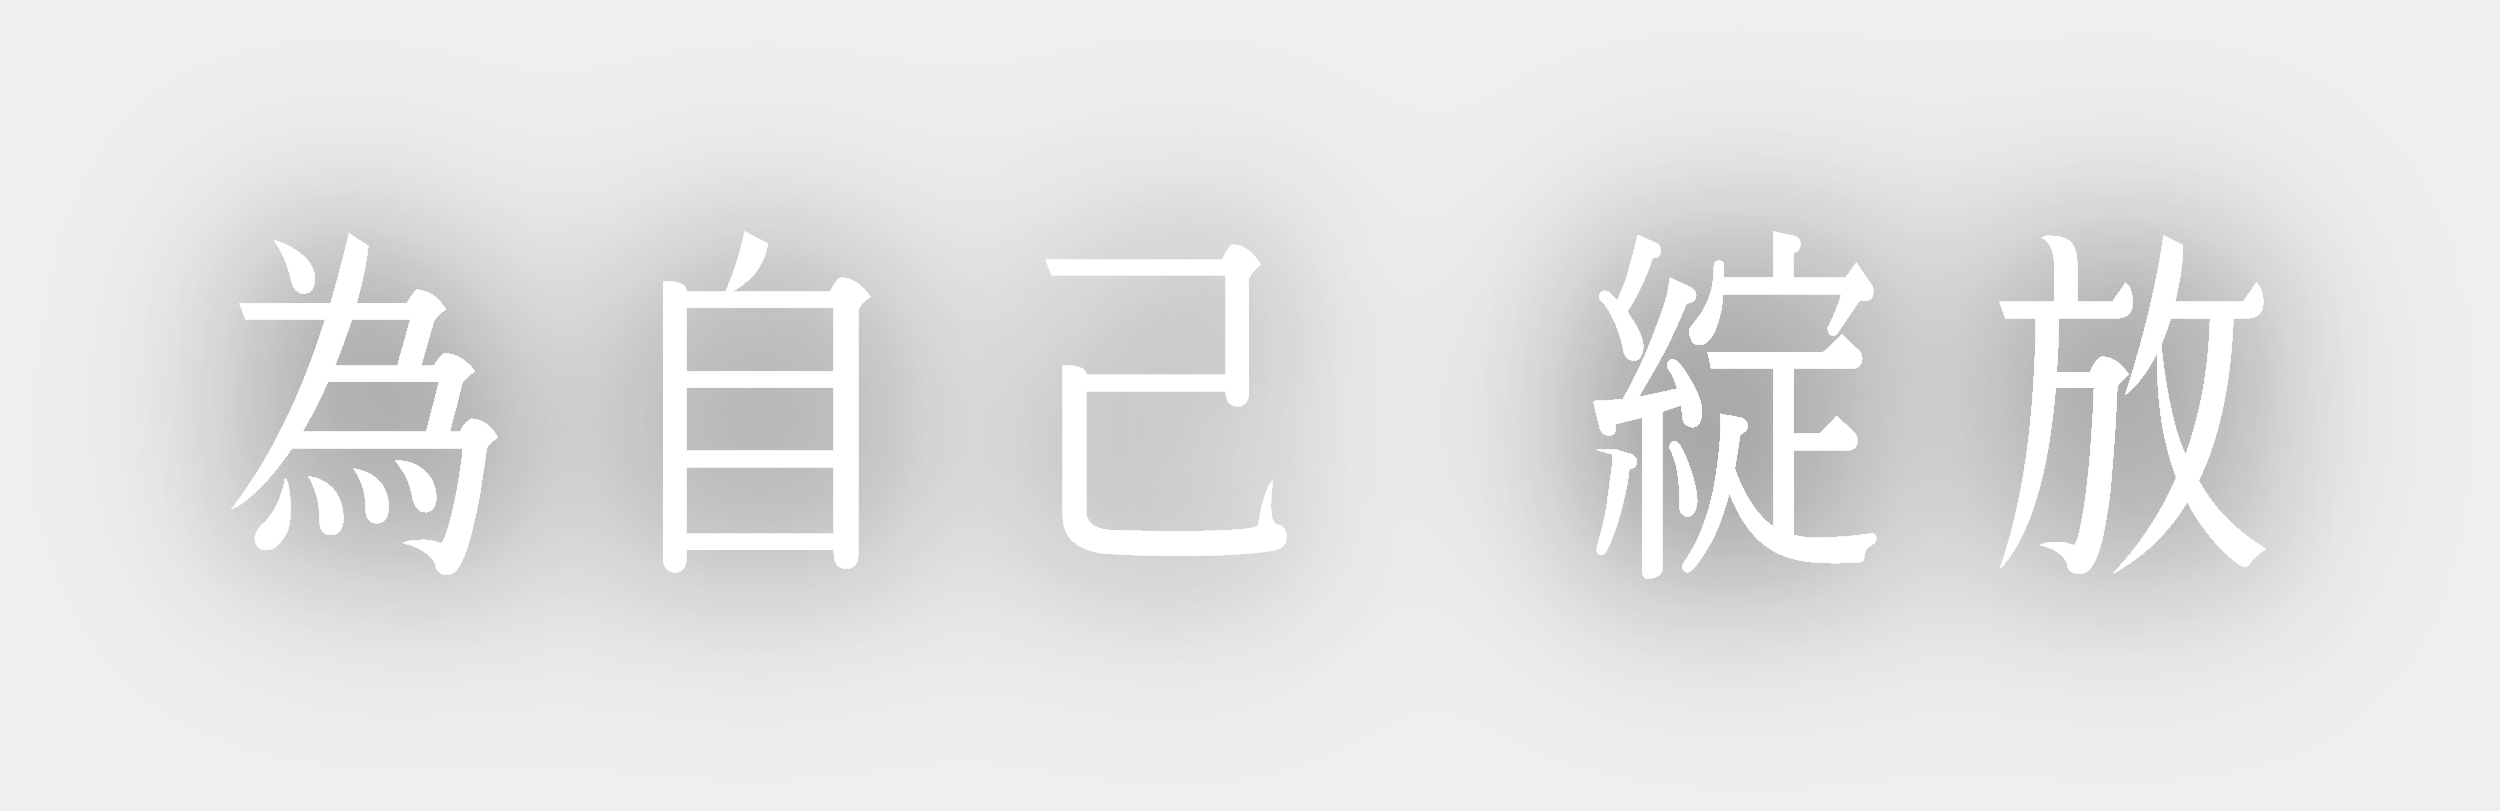
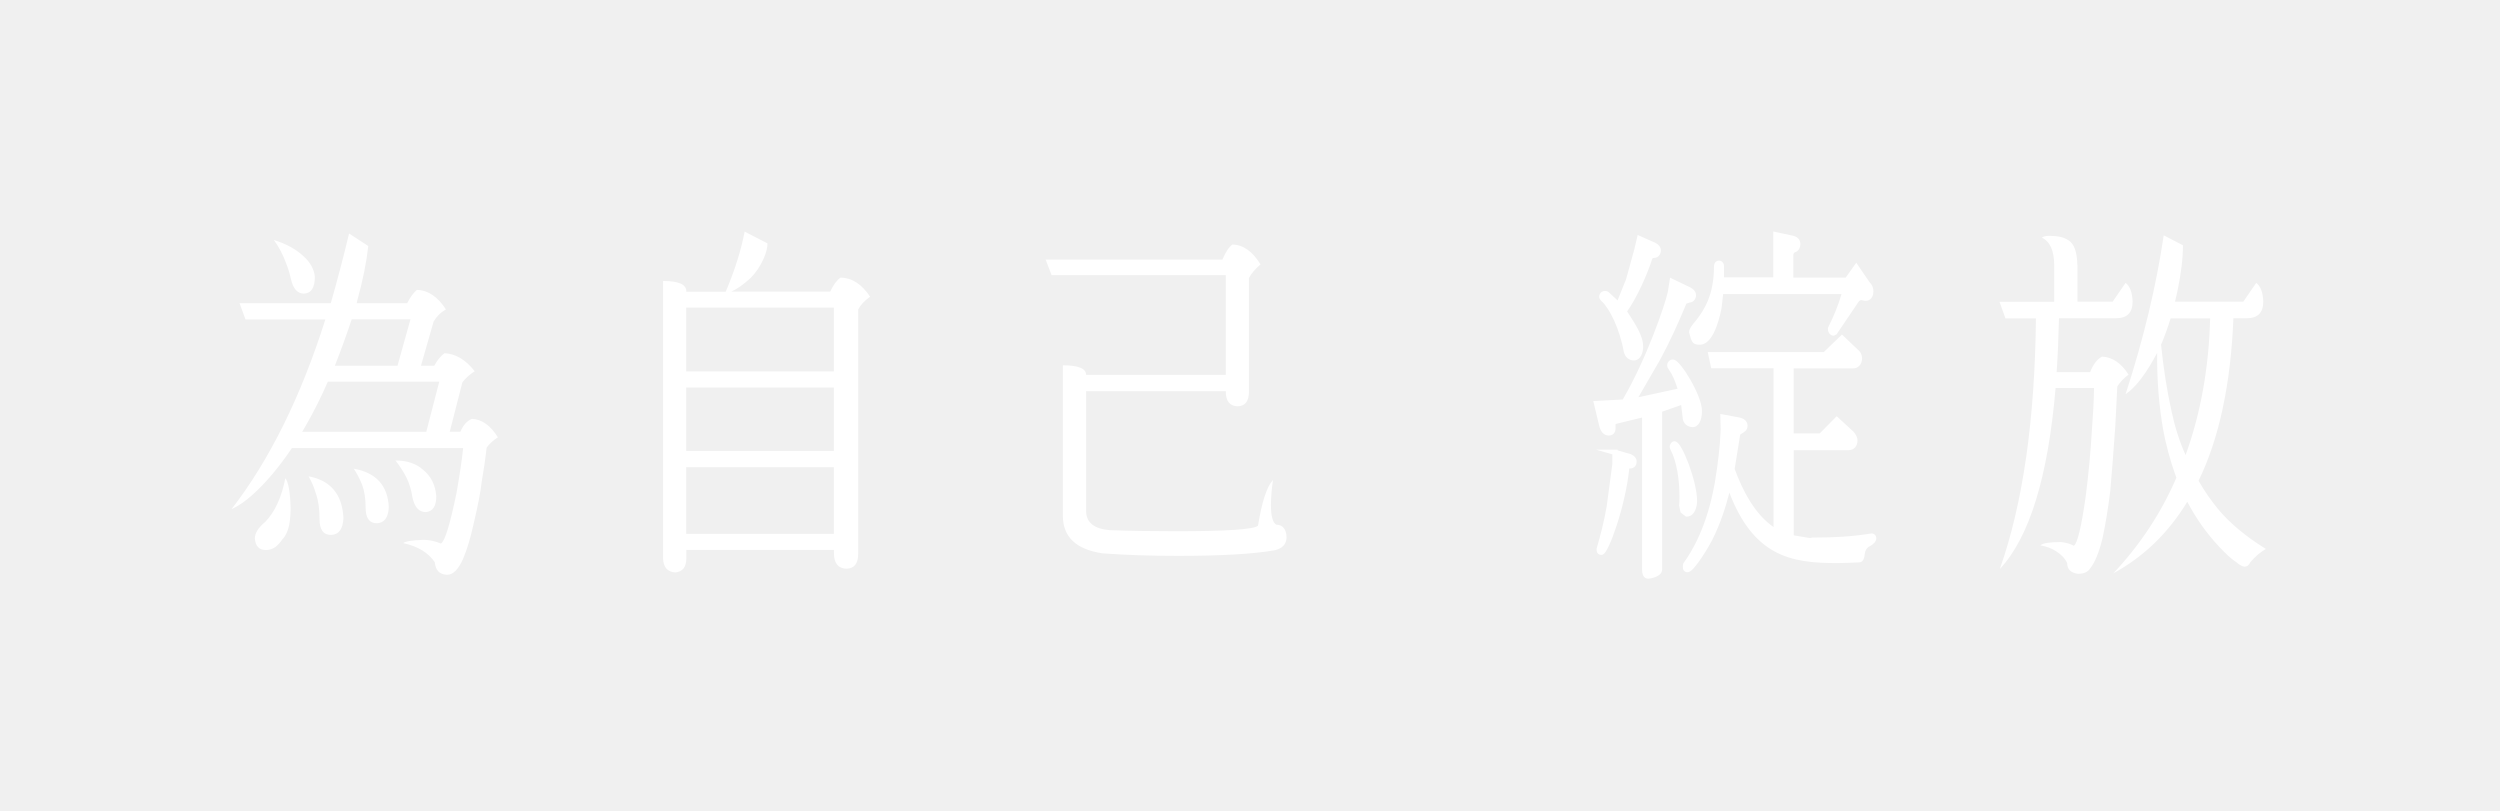
<svg xmlns="http://www.w3.org/2000/svg" width="216" height="70" viewBox="0 0 216 70" fill="none">
-   <g filter="url(#filter0_dd_63_19558)">
-     <path d="M144.572 24.125L146.021 24.822L146.025 24.823C146.322 24.972 146.537 25.219 146.537 25.506C146.537 25.649 146.49 25.806 146.39 25.93C146.292 26.049 146.147 26.133 145.967 26.145L145.702 26.233C145.049 27.821 144.292 29.497 143.417 31.112L143.414 31.118H143.413L141.561 34.312L141.696 34.292L144.938 33.586C144.716 32.893 144.527 32.409 144.185 31.926V31.925C144.149 31.881 144.117 31.831 144.093 31.78C144.068 31.727 144.041 31.652 144.041 31.572C144.041 31.305 144.258 31.059 144.527 31.059L144.59 31.064C144.649 31.075 144.702 31.099 144.742 31.122C144.799 31.154 144.855 31.198 144.909 31.245C145.017 31.34 145.136 31.472 145.259 31.625C145.504 31.932 145.784 32.35 146.046 32.805C146.308 33.259 146.557 33.757 146.741 34.224C146.923 34.684 147.051 35.139 147.051 35.5C147.051 35.938 146.971 36.275 146.838 36.511C146.706 36.744 146.501 36.904 146.262 36.904C146.083 36.904 145.86 36.855 145.679 36.706C145.494 36.554 145.379 36.32 145.373 36.005L145.251 34.994L143.609 35.57V49.202C143.609 49.401 143.503 49.551 143.385 49.651C143.269 49.75 143.124 49.819 142.994 49.867C142.862 49.916 142.729 49.948 142.628 49.969C142.577 49.979 142.533 49.987 142.498 49.992C142.47 49.996 142.433 50.001 142.407 50.001C142.319 50.001 142.231 49.978 142.152 49.929C142.075 49.879 142.018 49.811 141.978 49.735C141.901 49.591 141.875 49.403 141.875 49.202V36.076L139.593 36.632C139.589 36.658 139.585 36.696 139.583 36.751C139.581 36.822 139.581 36.91 139.581 37.023C139.581 37.164 139.549 37.321 139.442 37.444C139.331 37.574 139.17 37.63 138.993 37.63C138.784 37.63 138.595 37.545 138.448 37.379C138.309 37.221 138.215 36.999 138.155 36.728L137.724 34.92L137.66 34.652L137.935 34.638L140.205 34.516C142.294 30.953 143.861 26.293 144.09 25.271L144.246 24.296L144.294 23.991L144.572 24.125ZM31.82 21.257C31.664 22.661 31.352 24.221 30.875 25.938L30.82 26.194H35.18C35.427 25.708 35.702 25.322 36.014 25.047C36.983 25.068 37.825 25.637 38.529 26.735C38.071 26.992 37.722 27.341 37.465 27.781L36.372 31.6H37.52C37.786 31.113 38.08 30.746 38.41 30.517C39.364 30.563 40.237 31.077 41.017 32.077C40.594 32.334 40.245 32.655 39.951 33.031L38.859 37.299H39.777C40.025 36.721 40.355 36.354 40.777 36.188C41.64 36.234 42.383 36.757 43.017 37.785C42.613 38.042 42.292 38.336 42.044 38.676C41.934 39.676 41.787 40.667 41.612 41.667C41.539 42.429 41.3 43.658 40.897 45.365C40.649 46.494 40.355 47.467 40.007 48.293C39.603 49.202 39.144 49.661 38.63 49.661C37.978 49.643 37.63 49.275 37.565 48.578C37.015 47.752 36.106 47.201 34.84 46.926C34.977 46.779 35.556 46.678 36.583 46.642C37.079 46.642 37.584 46.743 38.098 46.963C38.446 46.752 38.887 45.283 39.447 42.566C39.713 41.061 39.906 39.776 40.016 38.712H25.222C24.111 40.364 22.973 41.713 21.808 42.759C21.193 43.309 20.596 43.723 20 43.998C23.285 39.749 25.992 34.289 28.112 27.599H21.211L20.697 26.194H28.581C29.132 24.267 29.664 22.257 30.159 20.174L31.82 21.257ZM177.08 20.376C177.805 20.376 178.346 20.504 178.713 20.761C179.208 21.054 179.466 21.78 179.484 22.927L179.493 22.908V26.065H182.531L183.65 24.441C184.036 24.735 184.229 25.276 184.257 26.065C184.257 27.02 183.779 27.497 182.825 27.497H177.896C177.86 29.112 177.795 30.664 177.694 32.15H180.586C180.852 31.471 181.2 31.022 181.613 30.811C182.513 30.856 183.275 31.37 183.908 32.37C183.504 32.664 183.182 33.003 182.935 33.389L182.761 36.831C182.605 39.015 182.467 40.878 182.329 42.401C182.136 43.971 181.907 45.366 181.641 46.577C181.338 47.788 180.98 48.632 180.576 49.128C180.383 49.422 180.044 49.578 179.549 49.578C178.916 49.495 178.604 49.184 178.604 48.651C178.429 48.266 178.117 47.926 177.658 47.633C177.273 47.376 176.814 47.21 176.281 47.118C176.511 46.925 177.107 46.834 178.062 46.834C178.502 46.88 178.87 46.981 179.182 47.155C179.484 46.962 179.833 45.53 180.209 42.86C180.457 40.906 180.641 38.942 180.751 36.969C180.843 35.803 180.906 34.655 180.925 33.526H177.603C176.951 41.208 175.346 46.421 172.785 49.165C174.777 43.521 175.813 36.298 175.905 27.507H173.271L172.757 26.075H177.483V22.918C177.483 21.67 177.126 20.871 176.419 20.531C176.557 20.421 176.777 20.376 177.08 20.376ZM188.606 21.192C188.606 22.321 188.45 23.615 188.147 25.074C188.074 25.432 187.991 25.763 187.918 26.065H193.819L194.939 24.441C195.325 24.735 195.517 25.276 195.545 26.065C195.545 27.02 195.068 27.497 194.113 27.497H192.966C192.736 33.205 191.736 37.886 189.956 41.539C190.452 42.411 191.021 43.228 191.645 43.989C192.654 45.201 194.031 46.348 195.774 47.431C195.316 47.688 194.865 48.064 194.425 48.578C194.315 48.835 194.14 48.963 193.911 48.963C193.737 48.944 193.507 48.817 193.223 48.578C192.801 48.303 192.296 47.843 191.709 47.21C190.635 46.063 189.735 44.778 188.982 43.355C187.34 46.053 185.211 48.11 182.596 49.532C184.908 47.073 186.725 44.319 188.037 41.281C187.505 39.813 187.111 38.363 186.863 36.923C186.56 35.142 186.395 33.242 186.377 31.224V30.489C185.423 32.297 184.513 33.48 183.65 34.059C185.22 29.222 186.312 24.643 186.945 20.33L188.606 21.192ZM66.309 21.027C66.309 21.413 66.199 21.853 65.97 22.367C65.685 23 65.308 23.561 64.85 24.02C64.253 24.57 63.702 24.964 63.188 25.193H71.732C71.999 24.615 72.293 24.221 72.623 23.982C73.614 24.001 74.468 24.561 75.175 25.635C74.698 25.974 74.348 26.351 74.147 26.745V47.862C74.146 48.688 73.816 49.11 73.147 49.138C72.421 49.119 72.054 48.67 72.054 47.798V47.514H59.298V48.247C59.298 48.99 58.986 49.395 58.352 49.459C57.664 49.413 57.316 49.009 57.288 48.247V24.276C58.627 24.276 59.298 24.57 59.298 25.166L59.288 25.176V25.203H62.702C63.482 23.359 64.033 21.624 64.336 20.009L66.309 21.027ZM159.306 29.057L160.632 30.319C160.795 30.468 160.882 30.732 160.882 30.967C160.882 31.104 160.851 31.309 160.738 31.488C160.616 31.681 160.405 31.829 160.093 31.829H154.972V37.446H157.225L158.534 36.119L158.689 35.962L158.853 36.111L160.129 37.286L160.144 37.301C160.337 37.515 160.487 37.788 160.487 38.06C160.487 38.278 160.424 38.486 160.29 38.644C160.153 38.804 159.955 38.895 159.726 38.895H154.98V46.254L156.322 46.477H156.531L156.504 46.44H156.963C158.36 46.44 159.925 46.376 161.671 46.094L161.689 46.091H161.708C161.808 46.091 161.916 46.123 161.998 46.209C162.08 46.294 162.111 46.405 162.111 46.513C162.111 46.671 162.031 46.803 161.938 46.904C161.843 47.006 161.714 47.1 161.568 47.188L161.555 47.195L161.54 47.201C161.328 47.291 161.156 47.522 161.118 47.844C161.103 48.029 161.068 48.191 161.013 48.312C160.985 48.374 160.948 48.436 160.896 48.486C160.846 48.536 160.769 48.582 160.67 48.585L160.671 48.587C159.989 48.614 159.364 48.651 158.752 48.651C156.763 48.651 154.888 48.528 153.245 47.602C151.725 46.746 150.436 45.221 149.416 42.565C149.135 43.673 148.687 45.172 147.917 46.69L147.914 46.695C147.552 47.368 147.138 48.033 146.778 48.532C146.599 48.781 146.429 48.994 146.282 49.147C146.21 49.222 146.137 49.29 146.068 49.34C146.009 49.382 145.913 49.44 145.803 49.44C145.743 49.44 145.677 49.432 145.612 49.401C145.543 49.369 145.491 49.318 145.457 49.256C145.4 49.153 145.399 49.028 145.399 48.954C145.399 48.896 145.397 48.784 145.445 48.671L145.456 48.648L145.471 48.627C146.168 47.67 147.474 45.554 148.155 41.731C148.411 40.185 148.612 38.644 148.667 37.107L148.639 36.048L148.632 35.765L148.91 35.816L150.287 36.073H150.289C150.679 36.149 150.988 36.404 150.988 36.776C150.988 36.854 150.981 36.937 150.95 37.02C150.918 37.105 150.868 37.175 150.805 37.236C150.706 37.332 150.553 37.427 150.353 37.549L149.875 40.515C150.568 42.414 151.632 44.439 153.236 45.537V31.82H147.848L147.809 31.639L147.607 30.693L147.548 30.416H157.578L158.988 29.058L159.146 28.905L159.306 29.057ZM106.479 21.128C107.415 21.146 108.222 21.725 108.91 22.845C108.452 23.23 108.121 23.624 107.91 24.019V33.83C107.91 34.656 107.589 35.087 106.938 35.105C106.249 35.087 105.909 34.656 105.909 33.83V33.802H93.841V44.219C93.878 45.173 94.567 45.706 95.906 45.807C97.686 45.871 99.595 45.898 101.642 45.898C105.983 45.898 108.333 45.742 108.69 45.421C109.03 43.338 109.461 42.025 109.984 41.475C109.874 42.236 109.81 42.962 109.81 43.641C109.81 44.595 109.966 45.155 110.269 45.329C110.838 45.347 111.141 45.724 111.159 46.44C111.141 47.036 110.782 47.403 110.094 47.55C108.24 47.871 105.468 48.027 101.779 48.027C99.356 48.027 97.172 47.953 95.245 47.807C92.969 47.467 91.831 46.384 91.831 44.558V31.562C93.171 31.562 93.841 31.838 93.841 32.389H105.909V23.771H90.858L90.345 22.432H105.615C105.881 21.798 106.166 21.357 106.479 21.128ZM139.765 38.912L140.884 39.235L140.895 39.238L140.905 39.243C141.183 39.355 141.407 39.584 141.407 39.869C141.407 40.078 141.337 40.243 141.207 40.351C141.086 40.451 140.944 40.475 140.848 40.475C140.818 40.475 140.793 40.477 140.775 40.481C140.773 40.482 140.771 40.482 140.77 40.482C140.6 42.14 140.147 43.967 139.687 45.38C139.455 46.089 139.221 46.7 139.018 47.137C138.917 47.354 138.82 47.536 138.732 47.666C138.689 47.73 138.642 47.79 138.593 47.837C138.551 47.876 138.466 47.945 138.351 47.945C138.225 47.945 138.105 47.895 138.028 47.786C137.961 47.691 137.947 47.58 137.947 47.495C137.947 47.467 137.947 47.426 137.953 47.383C137.959 47.344 137.97 47.309 137.983 47.274C138.285 46.233 138.595 45.04 138.822 43.721L139.306 40.073V39.257L137.895 38.85H139.765V38.912ZM24.653 41.318C24.919 41.64 25.075 42.53 25.111 43.989C25.093 44.778 25.02 45.357 24.882 45.742C24.762 46.1 24.607 46.394 24.395 46.605C24.221 46.861 24.029 47.073 23.827 47.238C23.561 47.431 23.276 47.523 22.964 47.523C22.395 47.522 22.074 47.192 22.019 46.531C22.019 46.063 22.313 45.586 22.909 45.1C23.753 44.228 24.332 42.971 24.653 41.31V41.318ZM26.663 41.153C28.572 41.511 29.572 42.714 29.673 44.751C29.636 45.705 29.278 46.191 28.608 46.219C27.938 46.219 27.608 45.76 27.608 44.852C27.608 43.943 27.507 43.245 27.296 42.658C27.14 42.108 26.929 41.612 26.663 41.162V41.153ZM59.288 46.127H72.045V40.364H59.288V46.127ZM30.564 40.494C32.485 40.836 33.5 41.937 33.592 43.806C33.555 44.723 33.206 45.182 32.563 45.21C31.912 45.21 31.591 44.76 31.591 43.87C31.591 43.081 31.49 42.419 31.279 41.859C31.069 41.346 30.83 40.897 30.564 40.494ZM144.665 38.125C144.762 38.125 144.84 38.169 144.891 38.206C144.945 38.245 144.995 38.297 145.04 38.351C145.13 38.459 145.225 38.608 145.319 38.779C145.509 39.124 145.717 39.595 145.909 40.113C146.291 41.144 146.629 42.41 146.629 43.292C146.629 43.523 146.581 43.836 146.46 44.099C146.341 44.357 146.115 44.632 145.739 44.632H145.66L145.598 44.583L145.268 44.326L145.201 44.275L145.184 44.193L145.083 43.716L145.075 43.68L145.079 43.644C145.105 43.401 145.105 43.165 145.105 42.879C145.105 41.471 144.877 39.898 144.343 38.873L144.338 38.866L144.335 38.857C144.322 38.827 144.305 38.789 144.293 38.756C144.287 38.739 144.28 38.719 144.274 38.699C144.27 38.683 144.262 38.65 144.262 38.611C144.262 38.491 144.307 38.381 144.363 38.302C144.392 38.261 144.429 38.221 144.474 38.19C144.516 38.16 144.582 38.125 144.665 38.125ZM34.17 39.786C35.161 39.786 35.959 40.052 36.547 40.584C37.235 41.135 37.621 41.897 37.694 42.879C37.694 43.732 37.4 44.182 36.804 44.246C36.189 44.246 35.803 43.814 35.629 42.942C35.537 42.328 35.363 41.768 35.115 41.254C34.867 40.768 34.555 40.282 34.17 39.786ZM30.564 40.494C30.561 40.493 30.557 40.493 30.554 40.492H30.564L30.564 40.494ZM187.542 27.507C187.276 28.36 187.001 29.122 186.707 29.801L186.716 29.792C186.927 31.848 187.23 33.784 187.634 35.592C187.918 36.931 188.322 38.17 188.836 39.317C190.139 35.711 190.846 31.774 190.956 27.507H187.542ZM59.288 38.96H72.045V33.481H59.288V38.96ZM28.324 32.977C27.755 34.289 27.131 35.537 26.461 36.702L26.112 37.308H36.831L37.951 32.977H28.324ZM59.288 32.086H72.045V26.579H59.288V32.086ZM30.389 27.589C29.93 28.965 29.444 30.306 28.93 31.6H34.344L35.464 27.589H30.389ZM141.748 20.414L142.925 20.936H142.938L142.987 20.96C143.277 21.105 143.5 21.322 143.5 21.643C143.5 21.762 143.463 21.911 143.377 22.037C143.285 22.171 143.13 22.285 142.912 22.285C142.846 22.285 142.811 22.299 142.793 22.311C142.777 22.323 142.758 22.343 142.744 22.385C142.367 23.621 141.424 25.738 140.583 26.908C140.967 27.496 141.302 28.012 141.543 28.484C141.803 28.994 141.967 29.475 141.967 29.967C141.967 30.233 141.911 30.509 141.794 30.727C141.677 30.944 141.473 31.141 141.178 31.141C140.965 31.141 140.77 31.078 140.612 30.942C140.457 30.809 140.354 30.622 140.295 30.402L140.291 30.383C140.116 29.389 139.803 28.442 139.447 27.667C139.088 26.886 138.695 26.303 138.373 26.018V26.017C138.319 25.969 138.272 25.911 138.236 25.852C138.212 25.81 138.185 25.754 138.174 25.691L138.168 25.625L138.175 25.555C138.189 25.482 138.223 25.403 138.271 25.337C138.343 25.239 138.47 25.139 138.654 25.139C138.715 25.139 138.866 25.136 139.007 25.26L139.012 25.265L139.758 25.955L140.49 24.133L141.204 21.545L141.432 20.571L141.494 20.302L141.748 20.414ZM153.487 20.06L154.795 20.342H154.796C155.025 20.378 155.216 20.456 155.352 20.588C155.492 20.725 155.55 20.898 155.55 21.073C155.55 21.378 155.419 21.691 155.087 21.797C155.01 21.821 154.943 21.9 154.943 22.056V23.982H159.469L160.189 22.969L160.381 22.7L160.566 22.972L161.53 24.382C161.761 24.613 161.863 24.883 161.863 25.157C161.863 25.511 161.748 25.744 161.566 25.874C161.398 25.995 161.218 25.992 161.175 25.992C161.134 25.992 161.087 25.983 161.062 25.977C161.028 25.971 160.99 25.962 160.955 25.954C160.919 25.946 160.887 25.939 160.861 25.934C160.853 25.932 160.845 25.93 160.84 25.929C160.722 25.93 160.641 25.978 160.582 26.075L160.576 26.085L160.575 26.084L158.713 28.838L158.68 28.888L158.626 28.914C158.607 28.924 158.596 28.931 158.563 28.95C158.551 28.957 158.531 28.968 158.509 28.977C158.489 28.986 158.447 29.003 158.395 29.003C158.318 29.003 158.252 28.972 158.21 28.947C158.163 28.919 158.118 28.881 158.079 28.837C158.002 28.749 157.936 28.619 157.936 28.461V28.314L157.961 28.266C158.438 27.328 158.837 26.34 159.109 25.405H148.879L148.748 26.578L148.747 26.585L148.745 26.593C148.707 26.805 148.558 27.572 148.278 28.291C148.139 28.649 147.961 29.011 147.739 29.286C147.519 29.559 147.227 29.783 146.858 29.783C146.628 29.783 146.398 29.765 146.235 29.551C146.167 29.461 146.12 29.348 146.08 29.227C146.039 29.103 145.998 28.947 145.948 28.759L145.94 28.73V28.7C145.94 28.534 146.023 28.367 146.117 28.221C146.214 28.07 146.349 27.904 146.504 27.73C147.271 26.748 148.088 25.466 148.088 23.001C148.088 22.897 148.117 22.783 148.184 22.69C148.253 22.593 148.369 22.515 148.52 22.515L148.605 22.523C148.8 22.565 148.951 22.746 148.951 22.964V23.964H153.209V20L153.487 20.06ZM23.68 20.742C24.726 21.063 25.58 21.532 26.231 22.146C26.8 22.66 27.131 23.239 27.204 23.899C27.204 24.854 26.892 25.341 26.259 25.368C25.708 25.368 25.332 24.955 25.14 24.129C25.029 23.615 24.891 23.174 24.735 22.789C24.451 22 24.093 21.321 23.671 20.752L23.68 20.742Z" fill="white" />
-   </g>
+   <path d="M144.572 24.125L146.021 24.822L146.025 24.823C146.322 24.972 146.537 25.219 146.537 25.506C146.537 25.649 146.49 25.806 146.39 25.93C146.292 26.049 146.147 26.133 145.967 26.145L145.702 26.233C145.049 27.821 144.292 29.497 143.417 31.112L143.414 31.118H143.413L141.561 34.312L141.696 34.292L144.938 33.586C144.716 32.893 144.527 32.409 144.185 31.926V31.925C144.149 31.881 144.117 31.831 144.093 31.78C144.068 31.727 144.041 31.652 144.041 31.572C144.041 31.305 144.258 31.059 144.527 31.059L144.59 31.064C144.649 31.075 144.702 31.099 144.742 31.122C144.799 31.154 144.855 31.198 144.909 31.245C145.017 31.34 145.136 31.472 145.259 31.625C145.504 31.932 145.784 32.35 146.046 32.805C146.308 33.259 146.557 33.757 146.741 34.224C146.923 34.684 147.051 35.139 147.051 35.5C147.051 35.938 146.971 36.275 146.838 36.511C146.706 36.744 146.501 36.904 146.262 36.904C146.083 36.904 145.86 36.855 145.679 36.706C145.494 36.554 145.379 36.32 145.373 36.005L145.251 34.994L143.609 35.57V49.202C143.609 49.401 143.503 49.551 143.385 49.651C143.269 49.75 143.124 49.819 142.994 49.867C142.862 49.916 142.729 49.948 142.628 49.969C142.577 49.979 142.533 49.987 142.498 49.992C142.47 49.996 142.433 50.001 142.407 50.001C142.319 50.001 142.231 49.978 142.152 49.929C142.075 49.879 142.018 49.811 141.978 49.735C141.901 49.591 141.875 49.403 141.875 49.202V36.076L139.593 36.632C139.589 36.658 139.585 36.696 139.583 36.751C139.581 36.822 139.581 36.91 139.581 37.023C139.581 37.164 139.549 37.321 139.442 37.444C139.331 37.574 139.17 37.63 138.993 37.63C138.784 37.63 138.595 37.545 138.448 37.379C138.309 37.221 138.215 36.999 138.155 36.728L137.724 34.92L137.66 34.652L137.935 34.638L140.205 34.516C142.294 30.953 143.861 26.293 144.09 25.271L144.246 24.296L144.294 23.991L144.572 24.125ZM31.82 21.257C31.664 22.661 31.352 24.221 30.875 25.938L30.82 26.194H35.18C35.427 25.708 35.702 25.322 36.014 25.047C36.983 25.068 37.825 25.637 38.529 26.735C38.071 26.992 37.722 27.341 37.465 27.781L36.372 31.6H37.52C37.786 31.113 38.08 30.746 38.41 30.517C39.364 30.563 40.237 31.077 41.017 32.077C40.594 32.334 40.245 32.655 39.951 33.031L38.859 37.299H39.777C40.025 36.721 40.355 36.354 40.777 36.188C41.64 36.234 42.383 36.757 43.017 37.785C42.613 38.042 42.292 38.336 42.044 38.676C41.934 39.676 41.787 40.667 41.612 41.667C41.539 42.429 41.3 43.658 40.897 45.365C40.649 46.494 40.355 47.467 40.007 48.293C39.603 49.202 39.144 49.661 38.63 49.661C37.978 49.643 37.63 49.275 37.565 48.578C37.015 47.752 36.106 47.201 34.84 46.926C34.977 46.779 35.556 46.678 36.583 46.642C37.079 46.642 37.584 46.743 38.098 46.963C38.446 46.752 38.887 45.283 39.447 42.566C39.713 41.061 39.906 39.776 40.016 38.712H25.222C24.111 40.364 22.973 41.713 21.808 42.759C21.193 43.309 20.596 43.723 20 43.998C23.285 39.749 25.992 34.289 28.112 27.599H21.211L20.697 26.194H28.581C29.132 24.267 29.664 22.257 30.159 20.174L31.82 21.257ZM177.08 20.376C177.805 20.376 178.346 20.504 178.713 20.761C179.208 21.054 179.466 21.78 179.484 22.927L179.493 22.908V26.065H182.531L183.65 24.441C184.036 24.735 184.229 25.276 184.257 26.065C184.257 27.02 183.779 27.497 182.825 27.497H177.896C177.86 29.112 177.795 30.664 177.694 32.15H180.586C180.852 31.471 181.2 31.022 181.613 30.811C182.513 30.856 183.275 31.37 183.908 32.37C183.504 32.664 183.182 33.003 182.935 33.389L182.761 36.831C182.605 39.015 182.467 40.878 182.329 42.401C182.136 43.971 181.907 45.366 181.641 46.577C181.338 47.788 180.98 48.632 180.576 49.128C180.383 49.422 180.044 49.578 179.549 49.578C178.916 49.495 178.604 49.184 178.604 48.651C178.429 48.266 178.117 47.926 177.658 47.633C177.273 47.376 176.814 47.21 176.281 47.118C176.511 46.925 177.107 46.834 178.062 46.834C178.502 46.88 178.87 46.981 179.182 47.155C179.484 46.962 179.833 45.53 180.209 42.86C180.457 40.906 180.641 38.942 180.751 36.969C180.843 35.803 180.906 34.655 180.925 33.526H177.603C176.951 41.208 175.346 46.421 172.785 49.165C174.777 43.521 175.813 36.298 175.905 27.507H173.271L172.757 26.075H177.483V22.918C177.483 21.67 177.126 20.871 176.419 20.531C176.557 20.421 176.777 20.376 177.08 20.376ZM188.606 21.192C188.606 22.321 188.45 23.615 188.147 25.074C188.074 25.432 187.991 25.763 187.918 26.065H193.819L194.939 24.441C195.325 24.735 195.517 25.276 195.545 26.065C195.545 27.02 195.068 27.497 194.113 27.497H192.966C192.736 33.205 191.736 37.886 189.956 41.539C190.452 42.411 191.021 43.228 191.645 43.989C192.654 45.201 194.031 46.348 195.774 47.431C195.316 47.688 194.865 48.064 194.425 48.578C194.315 48.835 194.14 48.963 193.911 48.963C193.737 48.944 193.507 48.817 193.223 48.578C192.801 48.303 192.296 47.843 191.709 47.21C190.635 46.063 189.735 44.778 188.982 43.355C187.34 46.053 185.211 48.11 182.596 49.532C184.908 47.073 186.725 44.319 188.037 41.281C187.505 39.813 187.111 38.363 186.863 36.923C186.56 35.142 186.395 33.242 186.377 31.224V30.489C185.423 32.297 184.513 33.48 183.65 34.059C185.22 29.222 186.312 24.643 186.945 20.33L188.606 21.192ZM66.309 21.027C66.309 21.413 66.199 21.853 65.97 22.367C65.685 23 65.308 23.561 64.85 24.02C64.253 24.57 63.702 24.964 63.188 25.193H71.732C71.999 24.615 72.293 24.221 72.623 23.982C73.614 24.001 74.468 24.561 75.175 25.635C74.698 25.974 74.348 26.351 74.147 26.745V47.862C74.146 48.688 73.816 49.11 73.147 49.138C72.421 49.119 72.054 48.67 72.054 47.798V47.514H59.298V48.247C59.298 48.99 58.986 49.395 58.352 49.459C57.664 49.413 57.316 49.009 57.288 48.247V24.276C58.627 24.276 59.298 24.57 59.298 25.166L59.288 25.176V25.203H62.702C63.482 23.359 64.033 21.624 64.336 20.009L66.309 21.027ZM159.306 29.057L160.632 30.319C160.795 30.468 160.882 30.732 160.882 30.967C160.882 31.104 160.851 31.309 160.738 31.488C160.616 31.681 160.405 31.829 160.093 31.829H154.972V37.446H157.225L158.534 36.119L158.689 35.962L158.853 36.111L160.129 37.286L160.144 37.301C160.337 37.515 160.487 37.788 160.487 38.06C160.487 38.278 160.424 38.486 160.29 38.644C160.153 38.804 159.955 38.895 159.726 38.895H154.98V46.254L156.322 46.477H156.531L156.504 46.44H156.963C158.36 46.44 159.925 46.376 161.671 46.094L161.689 46.091H161.708C161.808 46.091 161.916 46.123 161.998 46.209C162.08 46.294 162.111 46.405 162.111 46.513C162.111 46.671 162.031 46.803 161.938 46.904C161.843 47.006 161.714 47.1 161.568 47.188L161.555 47.195L161.54 47.201C161.328 47.291 161.156 47.522 161.118 47.844C161.103 48.029 161.068 48.191 161.013 48.312C160.985 48.374 160.948 48.436 160.896 48.486C160.846 48.536 160.769 48.582 160.67 48.585L160.671 48.587C159.989 48.614 159.364 48.651 158.752 48.651C156.763 48.651 154.888 48.528 153.245 47.602C151.725 46.746 150.436 45.221 149.416 42.565C149.135 43.673 148.687 45.172 147.917 46.69L147.914 46.695C147.552 47.368 147.138 48.033 146.778 48.532C146.599 48.781 146.429 48.994 146.282 49.147C146.21 49.222 146.137 49.29 146.068 49.34C146.009 49.382 145.913 49.44 145.803 49.44C145.743 49.44 145.677 49.432 145.612 49.401C145.543 49.369 145.491 49.318 145.457 49.256C145.4 49.153 145.399 49.028 145.399 48.954C145.399 48.896 145.397 48.784 145.445 48.671L145.456 48.648L145.471 48.627C146.168 47.67 147.474 45.554 148.155 41.731C148.411 40.185 148.612 38.644 148.667 37.107L148.639 36.048L148.632 35.765L148.91 35.816L150.287 36.073H150.289C150.679 36.149 150.988 36.404 150.988 36.776C150.988 36.854 150.981 36.937 150.95 37.02C150.918 37.105 150.868 37.175 150.805 37.236C150.706 37.332 150.553 37.427 150.353 37.549L149.875 40.515C150.568 42.414 151.632 44.439 153.236 45.537V31.82H147.848L147.809 31.639L147.607 30.693L147.548 30.416H157.578L158.988 29.058L159.146 28.905L159.306 29.057ZM106.479 21.128C107.415 21.146 108.222 21.725 108.91 22.845C108.452 23.23 108.121 23.624 107.91 24.019V33.83C107.91 34.656 107.589 35.087 106.938 35.105C106.249 35.087 105.909 34.656 105.909 33.83V33.802H93.841V44.219C93.878 45.173 94.567 45.706 95.906 45.807C97.686 45.871 99.595 45.898 101.642 45.898C105.983 45.898 108.333 45.742 108.69 45.421C109.03 43.338 109.461 42.025 109.984 41.475C109.874 42.236 109.81 42.962 109.81 43.641C109.81 44.595 109.966 45.155 110.269 45.329C110.838 45.347 111.141 45.724 111.159 46.44C111.141 47.036 110.782 47.403 110.094 47.55C108.24 47.871 105.468 48.027 101.779 48.027C99.356 48.027 97.172 47.953 95.245 47.807C92.969 47.467 91.831 46.384 91.831 44.558V31.562C93.171 31.562 93.841 31.838 93.841 32.389H105.909V23.771H90.858L90.345 22.432H105.615C105.881 21.798 106.166 21.357 106.479 21.128ZM139.765 38.912L140.884 39.235L140.895 39.238L140.905 39.243C141.183 39.355 141.407 39.584 141.407 39.869C141.407 40.078 141.337 40.243 141.207 40.351C141.086 40.451 140.944 40.475 140.848 40.475C140.818 40.475 140.793 40.477 140.775 40.481C140.773 40.482 140.771 40.482 140.77 40.482C140.6 42.14 140.147 43.967 139.687 45.38C139.455 46.089 139.221 46.7 139.018 47.137C138.917 47.354 138.82 47.536 138.732 47.666C138.689 47.73 138.642 47.79 138.593 47.837C138.551 47.876 138.466 47.945 138.351 47.945C138.225 47.945 138.105 47.895 138.028 47.786C137.961 47.691 137.947 47.58 137.947 47.495C137.947 47.467 137.947 47.426 137.953 47.383C137.959 47.344 137.97 47.309 137.983 47.274C138.285 46.233 138.595 45.04 138.822 43.721L139.306 40.073V39.257L137.895 38.85H139.765V38.912ZM24.653 41.318C24.919 41.64 25.075 42.53 25.111 43.989C25.093 44.778 25.02 45.357 24.882 45.742C24.762 46.1 24.607 46.394 24.395 46.605C24.221 46.861 24.029 47.073 23.827 47.238C23.561 47.431 23.276 47.523 22.964 47.523C22.395 47.522 22.074 47.192 22.019 46.531C22.019 46.063 22.313 45.586 22.909 45.1C23.753 44.228 24.332 42.971 24.653 41.31V41.318ZM26.663 41.153C28.572 41.511 29.572 42.714 29.673 44.751C29.636 45.705 29.278 46.191 28.608 46.219C27.938 46.219 27.608 45.76 27.608 44.852C27.608 43.943 27.507 43.245 27.296 42.658C27.14 42.108 26.929 41.612 26.663 41.162V41.153ZM59.288 46.127H72.045V40.364H59.288V46.127ZM30.564 40.494C32.485 40.836 33.5 41.937 33.592 43.806C33.555 44.723 33.206 45.182 32.563 45.21C31.912 45.21 31.591 44.76 31.591 43.87C31.591 43.081 31.49 42.419 31.279 41.859C31.069 41.346 30.83 40.897 30.564 40.494ZM144.665 38.125C144.762 38.125 144.84 38.169 144.891 38.206C144.945 38.245 144.995 38.297 145.04 38.351C145.13 38.459 145.225 38.608 145.319 38.779C145.509 39.124 145.717 39.595 145.909 40.113C146.291 41.144 146.629 42.41 146.629 43.292C146.629 43.523 146.581 43.836 146.46 44.099C146.341 44.357 146.115 44.632 145.739 44.632H145.66L145.598 44.583L145.268 44.326L145.201 44.275L145.184 44.193L145.083 43.716L145.075 43.68L145.079 43.644C145.105 43.401 145.105 43.165 145.105 42.879C145.105 41.471 144.877 39.898 144.343 38.873L144.338 38.866L144.335 38.857C144.322 38.827 144.305 38.789 144.293 38.756C144.287 38.739 144.28 38.719 144.274 38.699C144.27 38.683 144.262 38.65 144.262 38.611C144.262 38.491 144.307 38.381 144.363 38.302C144.392 38.261 144.429 38.221 144.474 38.19C144.516 38.16 144.582 38.125 144.665 38.125ZM34.17 39.786C35.161 39.786 35.959 40.052 36.547 40.584C37.235 41.135 37.621 41.897 37.694 42.879C37.694 43.732 37.4 44.182 36.804 44.246C36.189 44.246 35.803 43.814 35.629 42.942C35.537 42.328 35.363 41.768 35.115 41.254C34.867 40.768 34.555 40.282 34.17 39.786ZM30.564 40.494C30.561 40.493 30.557 40.493 30.554 40.492H30.564L30.564 40.494ZM187.542 27.507C187.276 28.36 187.001 29.122 186.707 29.801L186.716 29.792C186.927 31.848 187.23 33.784 187.634 35.592C187.918 36.931 188.322 38.17 188.836 39.317C190.139 35.711 190.846 31.774 190.956 27.507H187.542ZM59.288 38.96H72.045V33.481H59.288V38.96ZM28.324 32.977C27.755 34.289 27.131 35.537 26.461 36.702L26.112 37.308H36.831L37.951 32.977H28.324ZM59.288 32.086H72.045V26.579H59.288V32.086ZM30.389 27.589C29.93 28.965 29.444 30.306 28.93 31.6H34.344L35.464 27.589H30.389ZM141.748 20.414L142.925 20.936H142.938L142.987 20.96C143.277 21.105 143.5 21.322 143.5 21.643C143.5 21.762 143.463 21.911 143.377 22.037C143.285 22.171 143.13 22.285 142.912 22.285C142.846 22.285 142.811 22.299 142.793 22.311C142.777 22.323 142.758 22.343 142.744 22.385C142.367 23.621 141.424 25.738 140.583 26.908C140.967 27.496 141.302 28.012 141.543 28.484C141.803 28.994 141.967 29.475 141.967 29.967C141.967 30.233 141.911 30.509 141.794 30.727C141.677 30.944 141.473 31.141 141.178 31.141C140.965 31.141 140.77 31.078 140.612 30.942C140.457 30.809 140.354 30.622 140.295 30.402L140.291 30.383C140.116 29.389 139.803 28.442 139.447 27.667C139.088 26.886 138.695 26.303 138.373 26.018V26.017C138.319 25.969 138.272 25.911 138.236 25.852C138.212 25.81 138.185 25.754 138.174 25.691L138.168 25.625L138.175 25.555C138.189 25.482 138.223 25.403 138.271 25.337C138.343 25.239 138.47 25.139 138.654 25.139C138.715 25.139 138.866 25.136 139.007 25.26L139.012 25.265L139.758 25.955L140.49 24.133L141.204 21.545L141.432 20.571L141.494 20.302L141.748 20.414ZM153.487 20.06L154.795 20.342H154.796C155.025 20.378 155.216 20.456 155.352 20.588C155.492 20.725 155.55 20.898 155.55 21.073C155.55 21.378 155.419 21.691 155.087 21.797C155.01 21.821 154.943 21.9 154.943 22.056V23.982H159.469L160.189 22.969L160.381 22.7L160.566 22.972L161.53 24.382C161.761 24.613 161.863 24.883 161.863 25.157C161.863 25.511 161.748 25.744 161.566 25.874C161.398 25.995 161.218 25.992 161.175 25.992C161.134 25.992 161.087 25.983 161.062 25.977C161.028 25.971 160.99 25.962 160.955 25.954C160.919 25.946 160.887 25.939 160.861 25.934C160.853 25.932 160.845 25.93 160.84 25.929C160.722 25.93 160.641 25.978 160.582 26.075L160.576 26.085L160.575 26.084L158.713 28.838L158.68 28.888L158.626 28.914C158.607 28.924 158.596 28.931 158.563 28.95C158.551 28.957 158.531 28.968 158.509 28.977C158.489 28.986 158.447 29.003 158.395 29.003C158.318 29.003 158.252 28.972 158.21 28.947C158.163 28.919 158.118 28.881 158.079 28.837C158.002 28.749 157.936 28.619 157.936 28.461V28.314L157.961 28.266C158.438 27.328 158.837 26.34 159.109 25.405H148.879L148.748 26.578L148.747 26.585L148.745 26.593C148.707 26.805 148.558 27.572 148.278 28.291C148.139 28.649 147.961 29.011 147.739 29.286C147.519 29.559 147.227 29.783 146.858 29.783C146.628 29.783 146.398 29.765 146.235 29.551C146.167 29.461 146.12 29.348 146.08 29.227C146.039 29.103 145.998 28.947 145.948 28.759L145.94 28.73V28.7C145.94 28.534 146.023 28.367 146.117 28.221C146.214 28.07 146.349 27.904 146.504 27.73C147.271 26.748 148.088 25.466 148.088 23.001C148.088 22.897 148.117 22.783 148.184 22.69C148.253 22.593 148.369 22.515 148.52 22.515L148.605 22.523C148.8 22.565 148.951 22.746 148.951 22.964V23.964H153.209V20L153.487 20.06ZM23.68 20.742C24.726 21.063 25.58 21.532 26.231 22.146C26.8 22.66 27.131 23.239 27.204 23.899C27.204 24.854 26.892 25.341 26.259 25.368C25.708 25.368 25.332 24.955 25.14 24.129C25.029 23.615 24.891 23.174 24.735 22.789C24.451 22 24.093 21.321 23.671 20.752L23.68 20.742Z" fill="white" />
  <defs>
    <filter id="filter0_dd_63_19558" x="0" y="0" width="215.774" height="70.001" filterUnits="userSpaceOnUse" color-interpolation-filters="sRGB">
      <feFlood flood-opacity="0" result="BackgroundImageFix" />
      <feColorMatrix in="SourceAlpha" type="matrix" values="0 0 0 0 0 0 0 0 0 0 0 0 0 0 0 0 0 0 127 0" result="hardAlpha" />
      <feOffset />
      <feGaussianBlur stdDeviation="10" />
      <feComposite in2="hardAlpha" operator="out" />
      <feColorMatrix type="matrix" values="0 0 0 0 0 0 0 0 0 0 0 0 0 0 0 0 0 0 0.8 0" />
      <feBlend mode="normal" in2="BackgroundImageFix" result="effect1_dropShadow_63_19558" />
      <feColorMatrix in="SourceAlpha" type="matrix" values="0 0 0 0 0 0 0 0 0 0 0 0 0 0 0 0 0 0 127 0" result="hardAlpha" />
      <feOffset />
      <feGaussianBlur stdDeviation="5" />
      <feComposite in2="hardAlpha" operator="out" />
      <feColorMatrix type="matrix" values="0 0 0 0 0 0 0 0 0 0 0 0 0 0 0 0 0 0 0.25 0" />
      <feBlend mode="normal" in2="effect1_dropShadow_63_19558" result="effect2_dropShadow_63_19558" />
      <feBlend mode="normal" in="SourceGraphic" in2="effect2_dropShadow_63_19558" result="shape" />
    </filter>
  </defs>
</svg>
